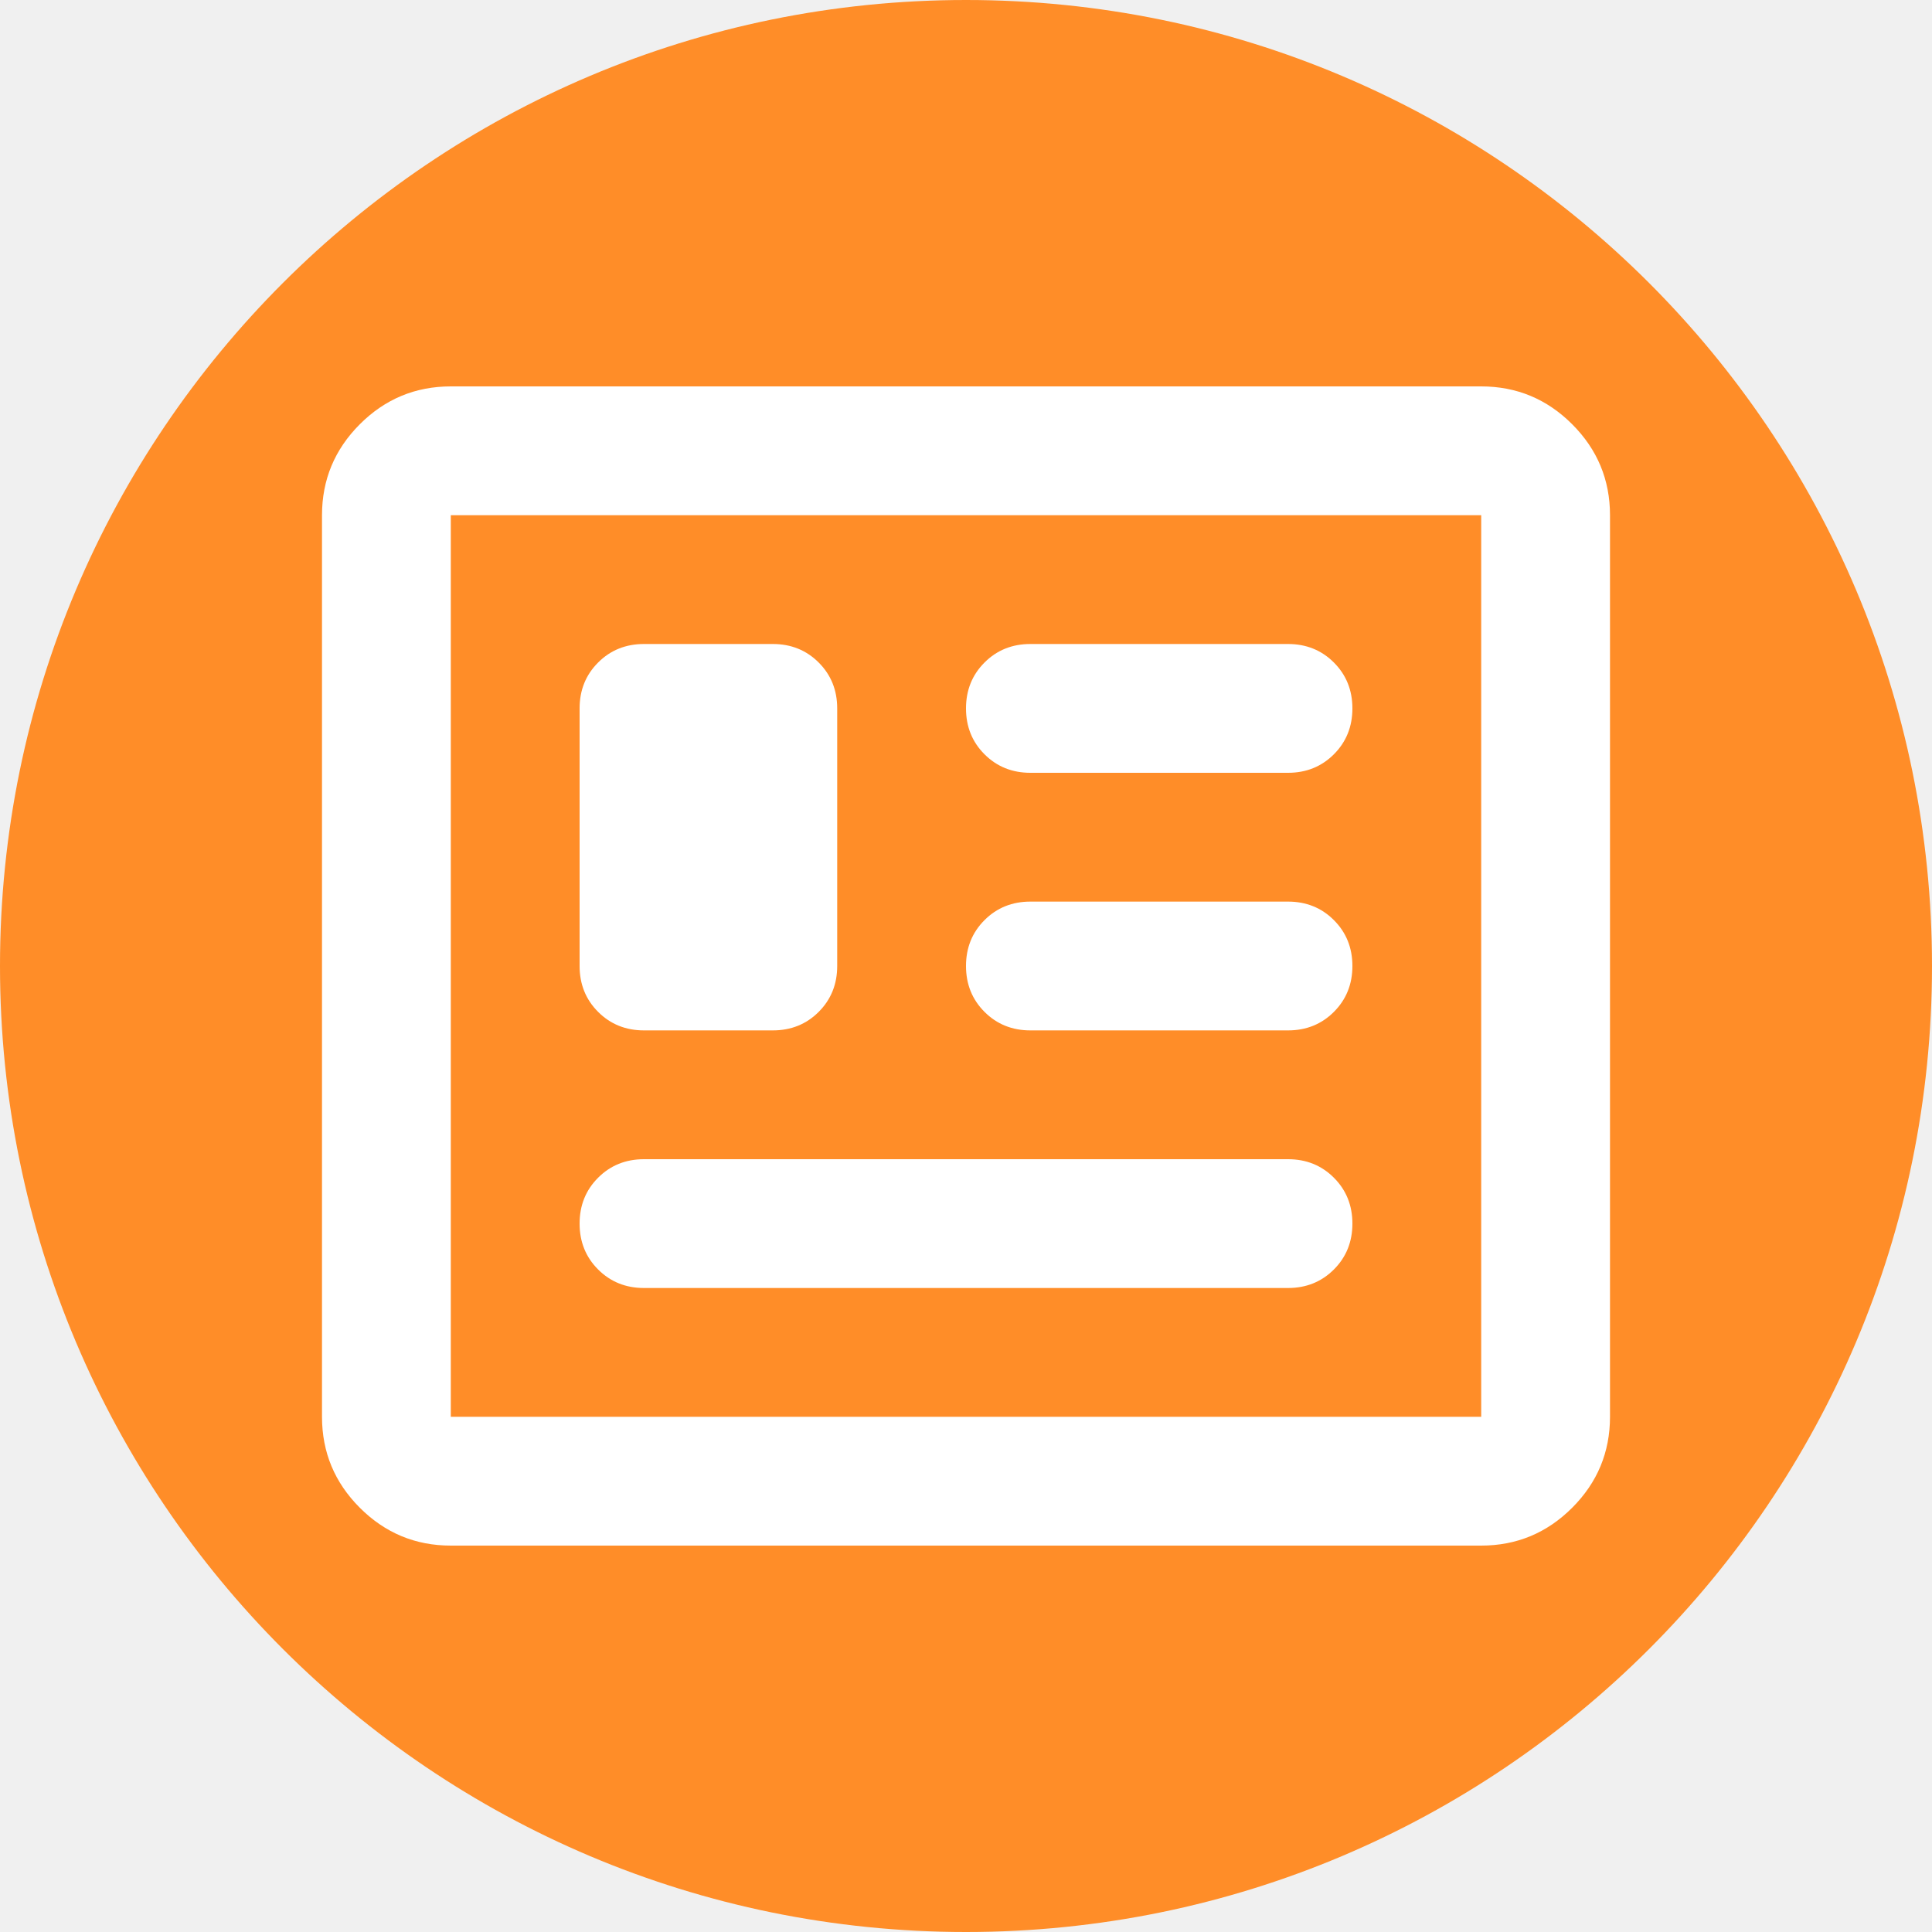
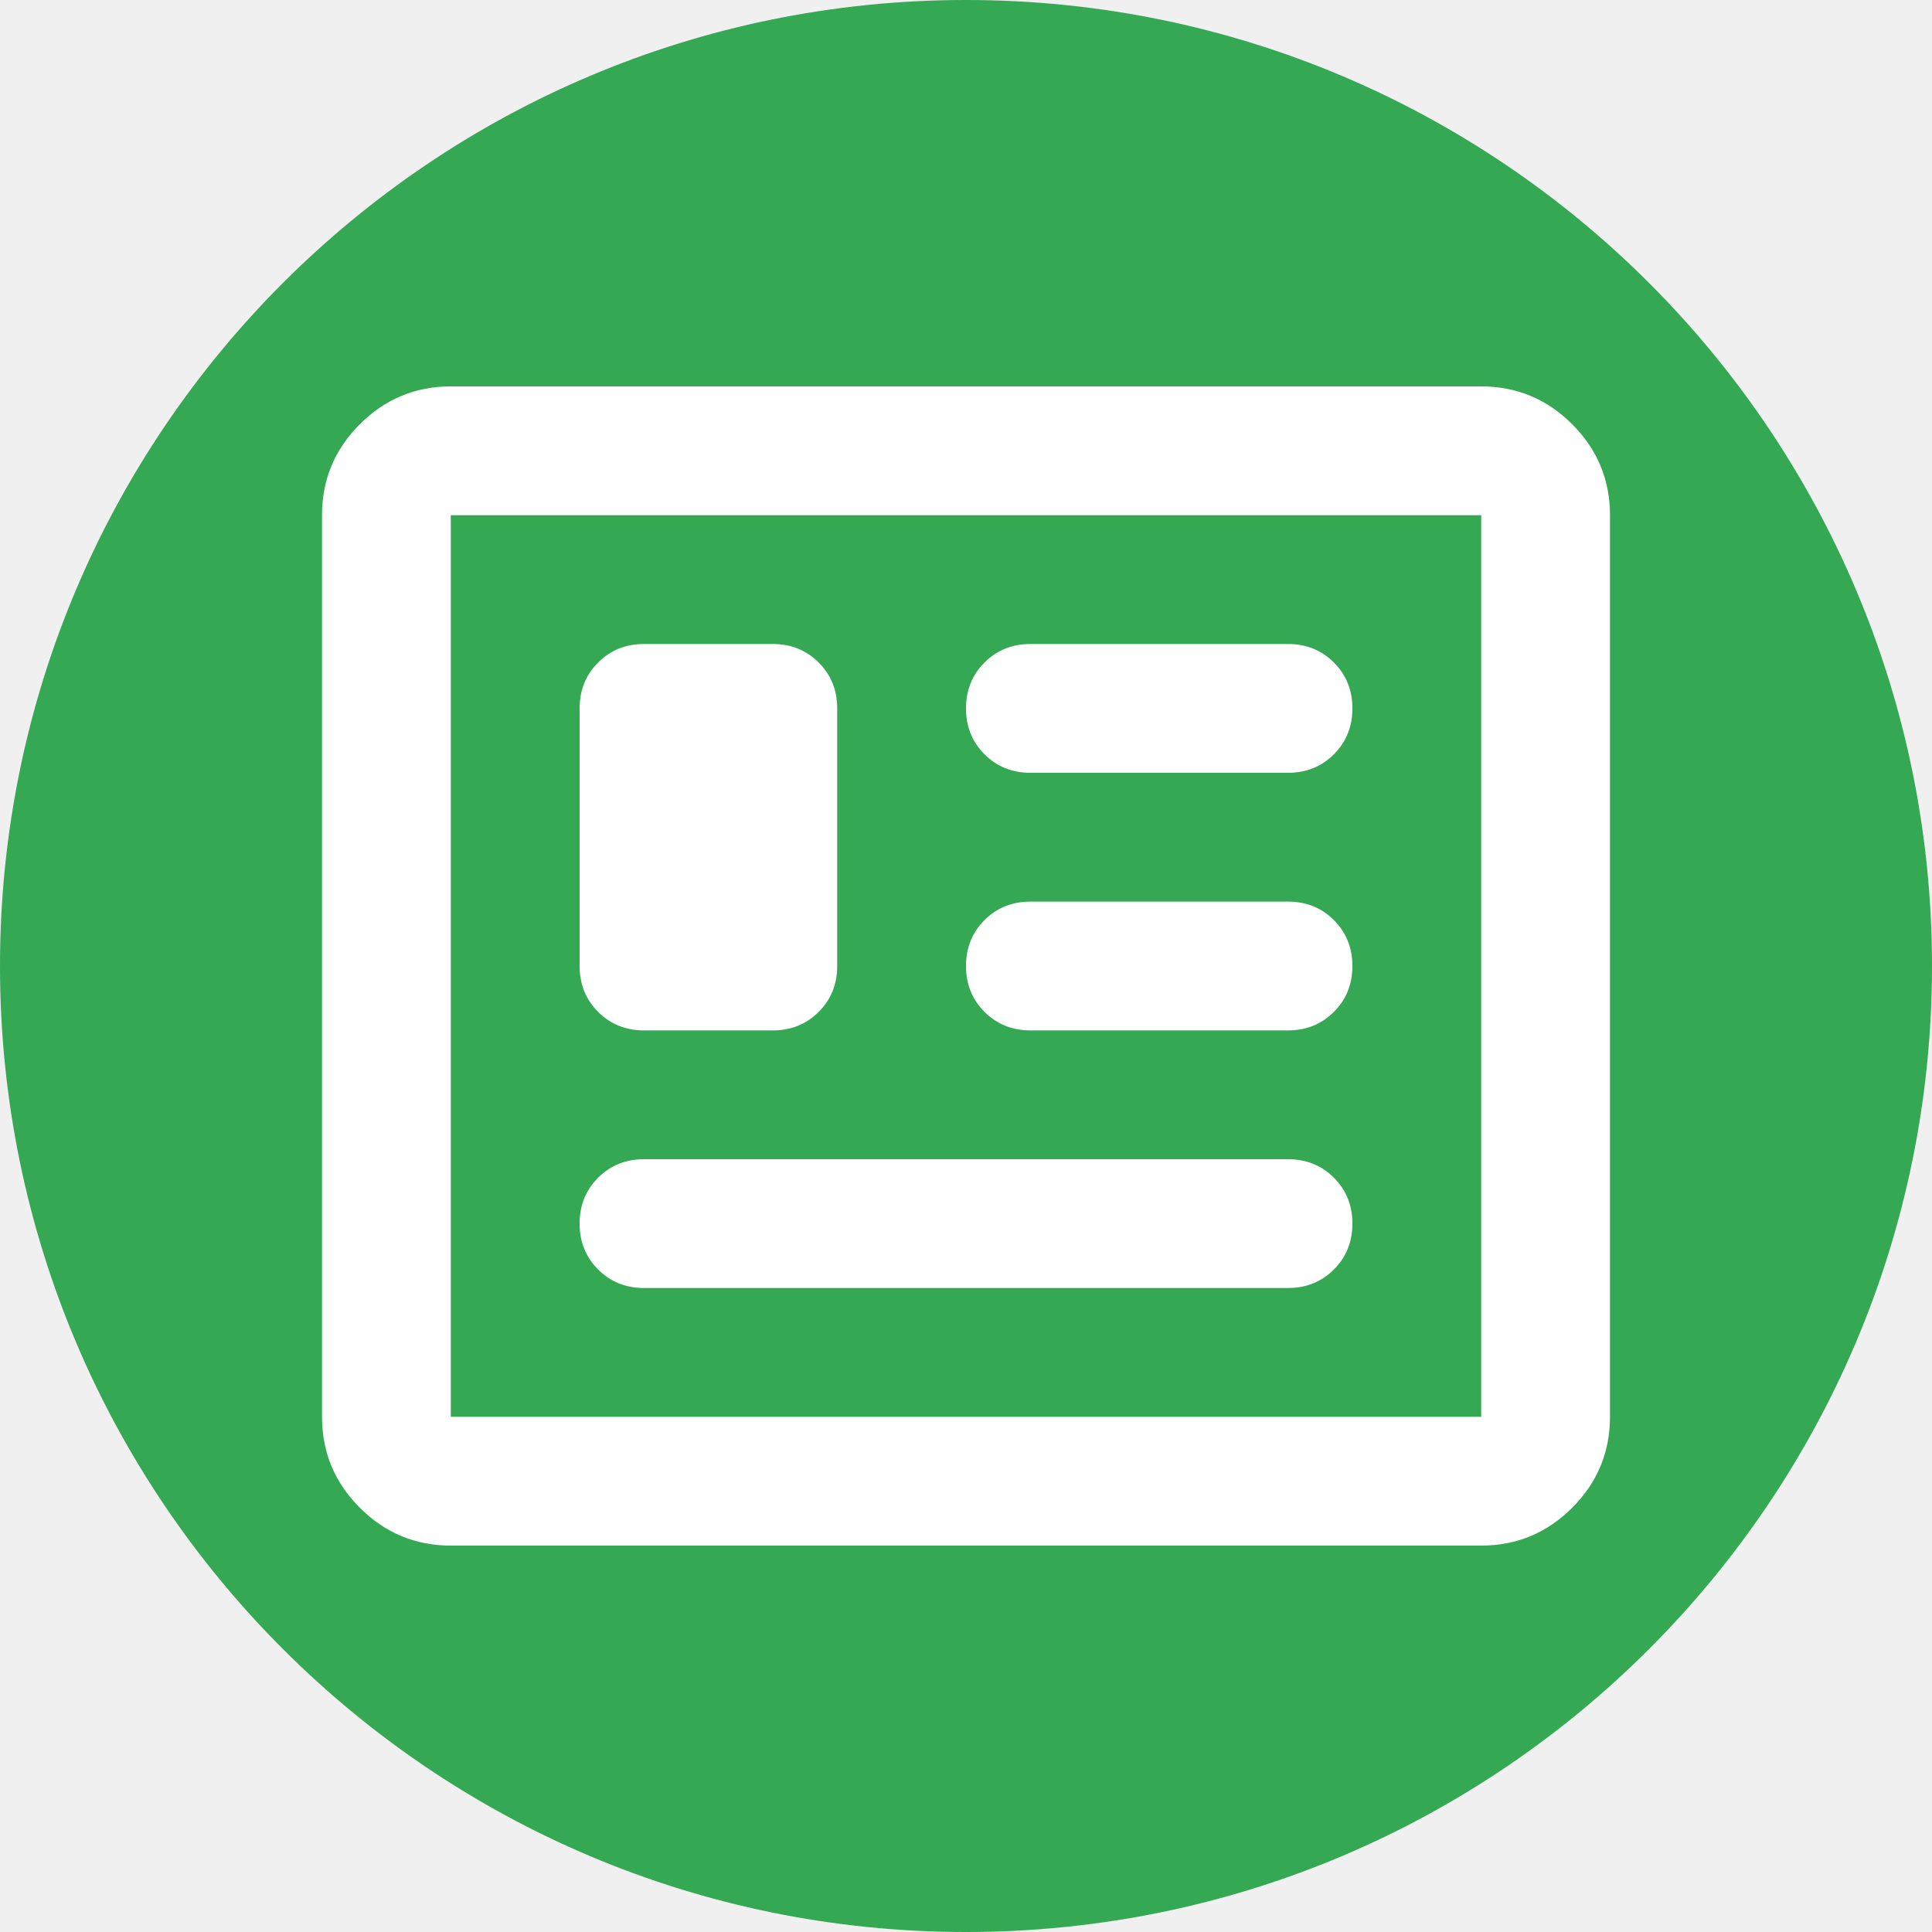
<svg xmlns="http://www.w3.org/2000/svg" viewBox="0 -960 960 960">
-   <circle cx="480" cy="-480" r="480" fill="#FF8D28" />
+   <circle cx="480" cy="-480" r="480" fill="#34A853" />
  <g transform="translate(480 -480) scale(0.8) translate(-480 480)">
    <path fill="#ffffff" d="M160-120q-33 0-56.5-23.5T80-200v-560q0-33 23.5-56.5T160-840h640q33 0 56.5 23.5T880-760v560q0 33-23.5 56.5T800-120H160Zm0-80h640v-560H160v560Zm120-80h400q17 0 28.5-11.5T720-320q0-17-11.5-28.5T680-360H280q-17 0-28.5 11.5T240-320q0 17 11.5 28.5T280-280Zm0-160h80q17 0 28.5-11.5T400-480v-160q0-17-11.5-28.5T360-680h-80q-17 0-28.5 11.5T240-640v160q0 17 11.5 28.5T280-440Zm240 0h160q17 0 28.5-11.5T720-480q0-17-11.5-28.5T680-520H520q-17 0-28.5 11.5T480-480q0 17 11.5 28.5T520-440Zm0-160h160q17 0 28.5-11.5T720-640q0-17-11.5-28.5T680-680H520q-17 0-28.5 11.5T480-640q0 17 11.5 28.5T520-600ZM160-200v-560 560Z" />
  </g>
</svg>
